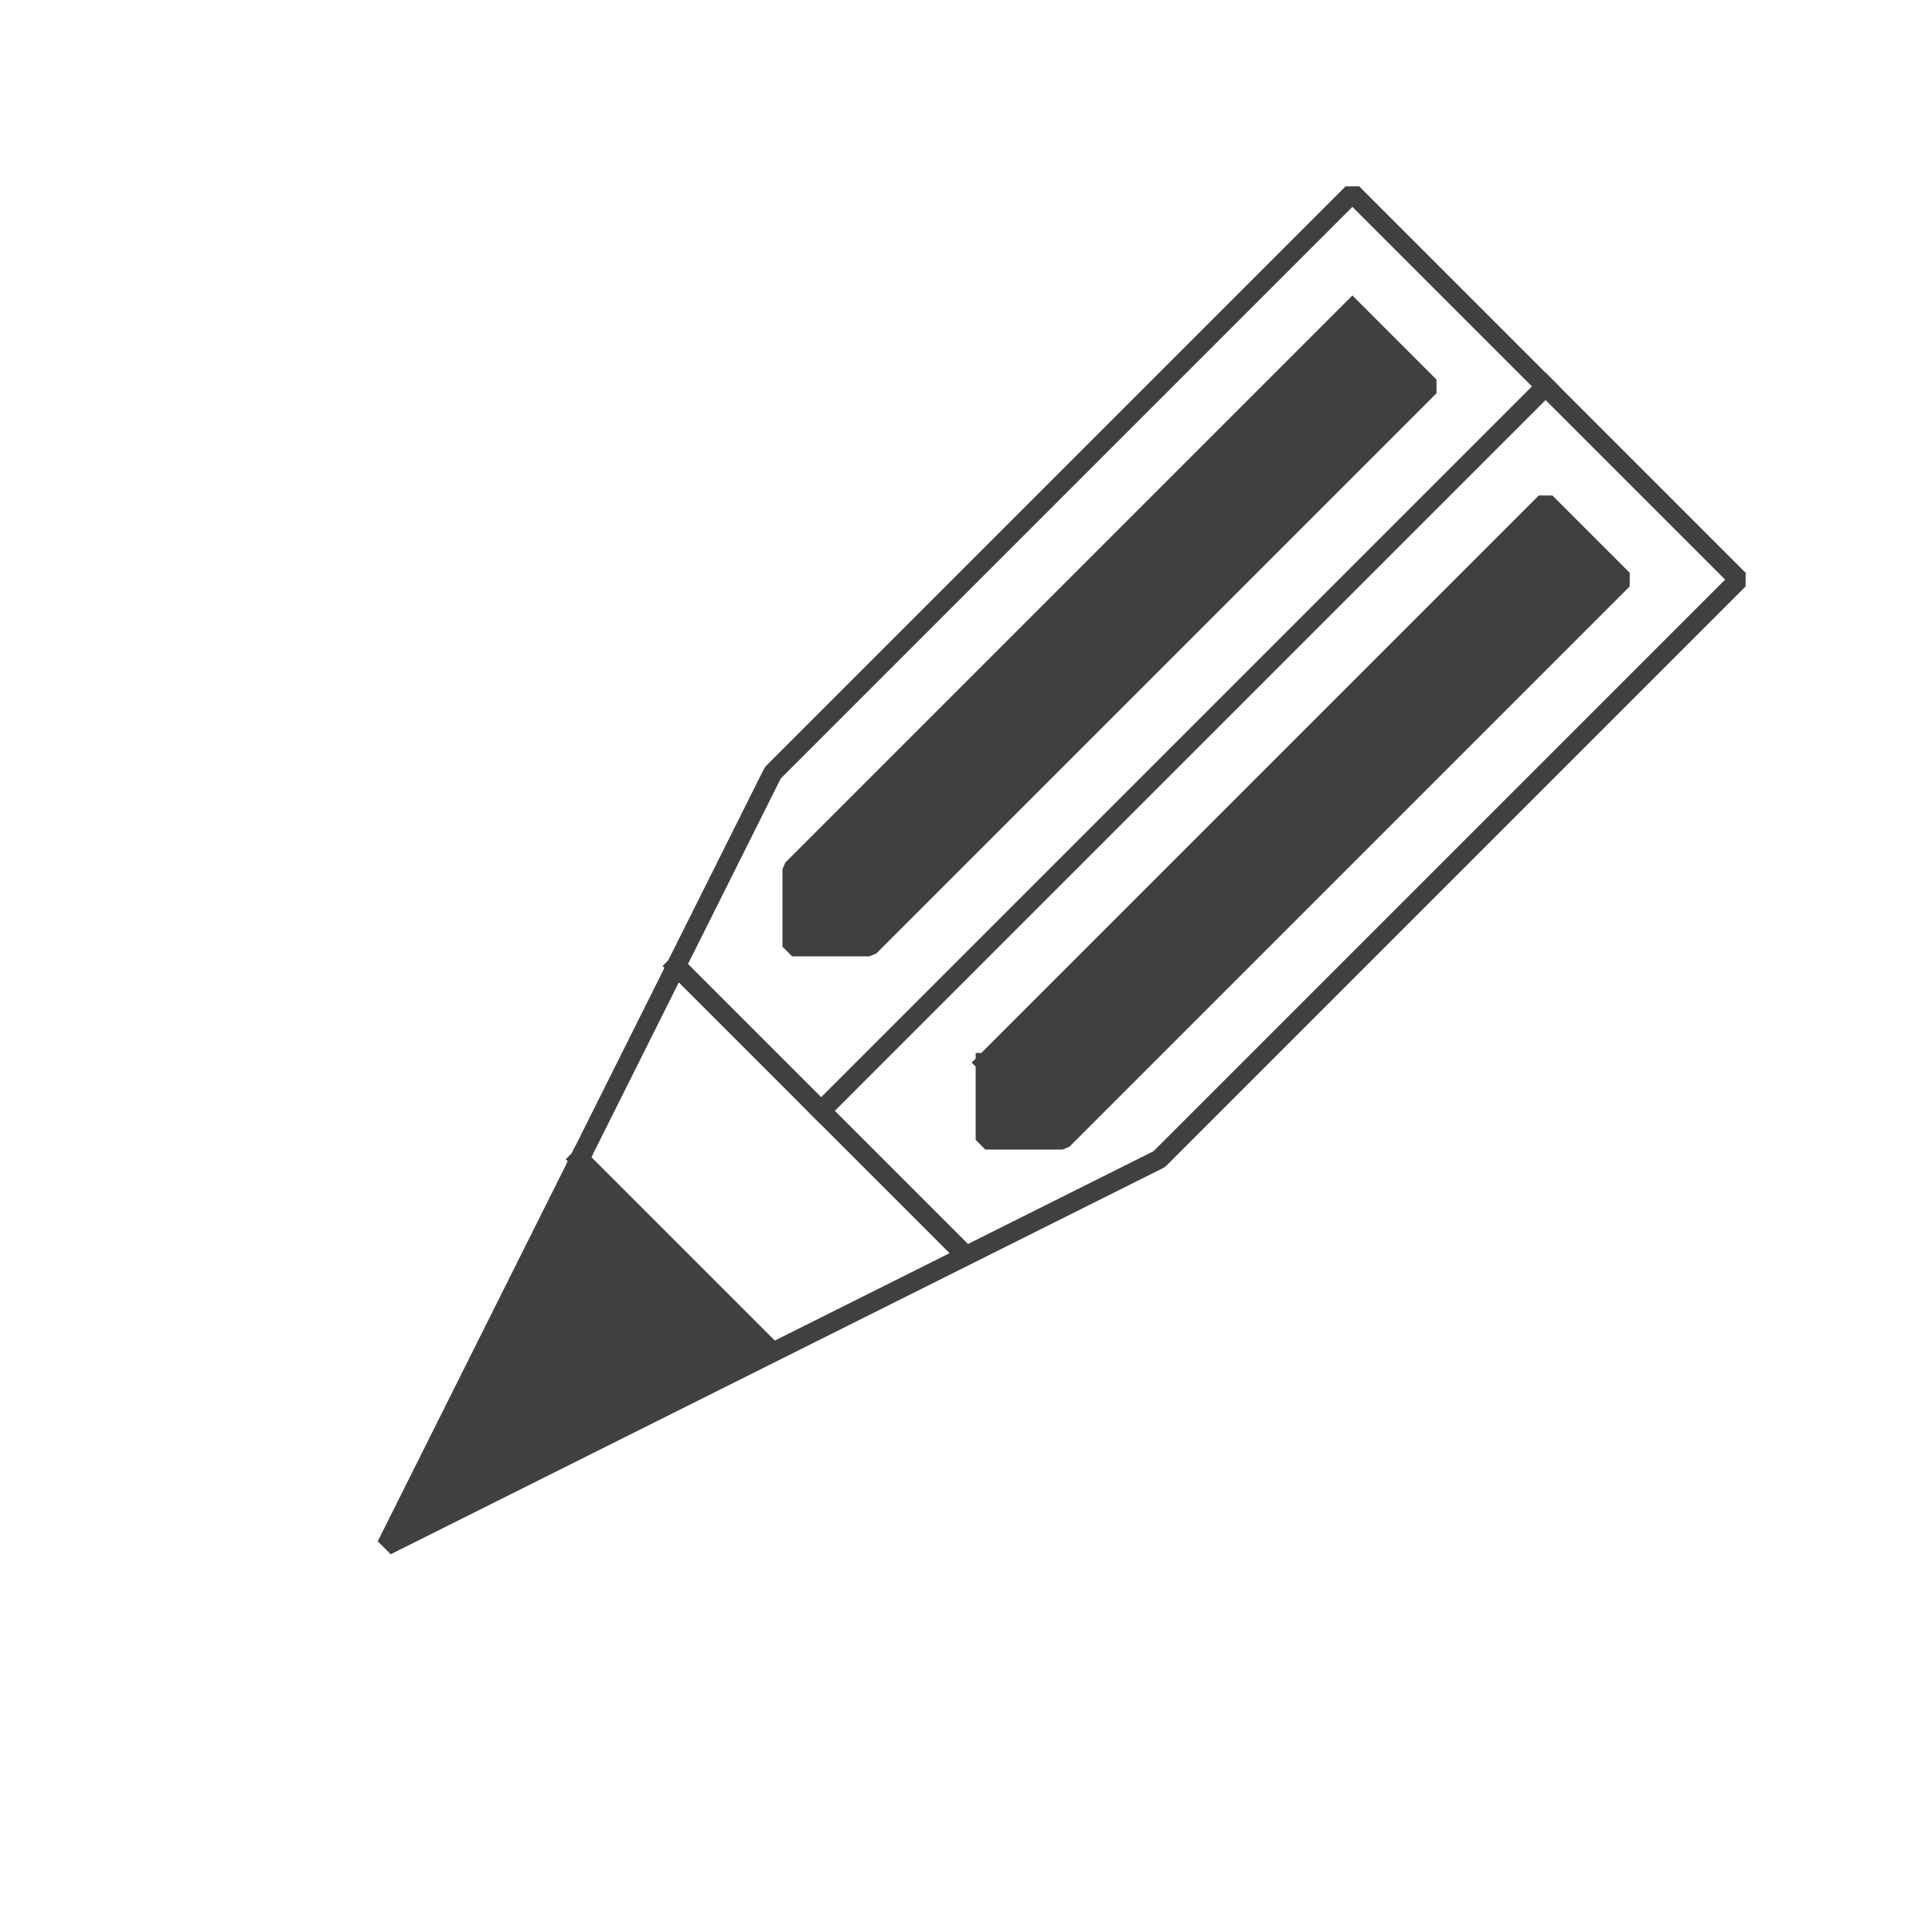
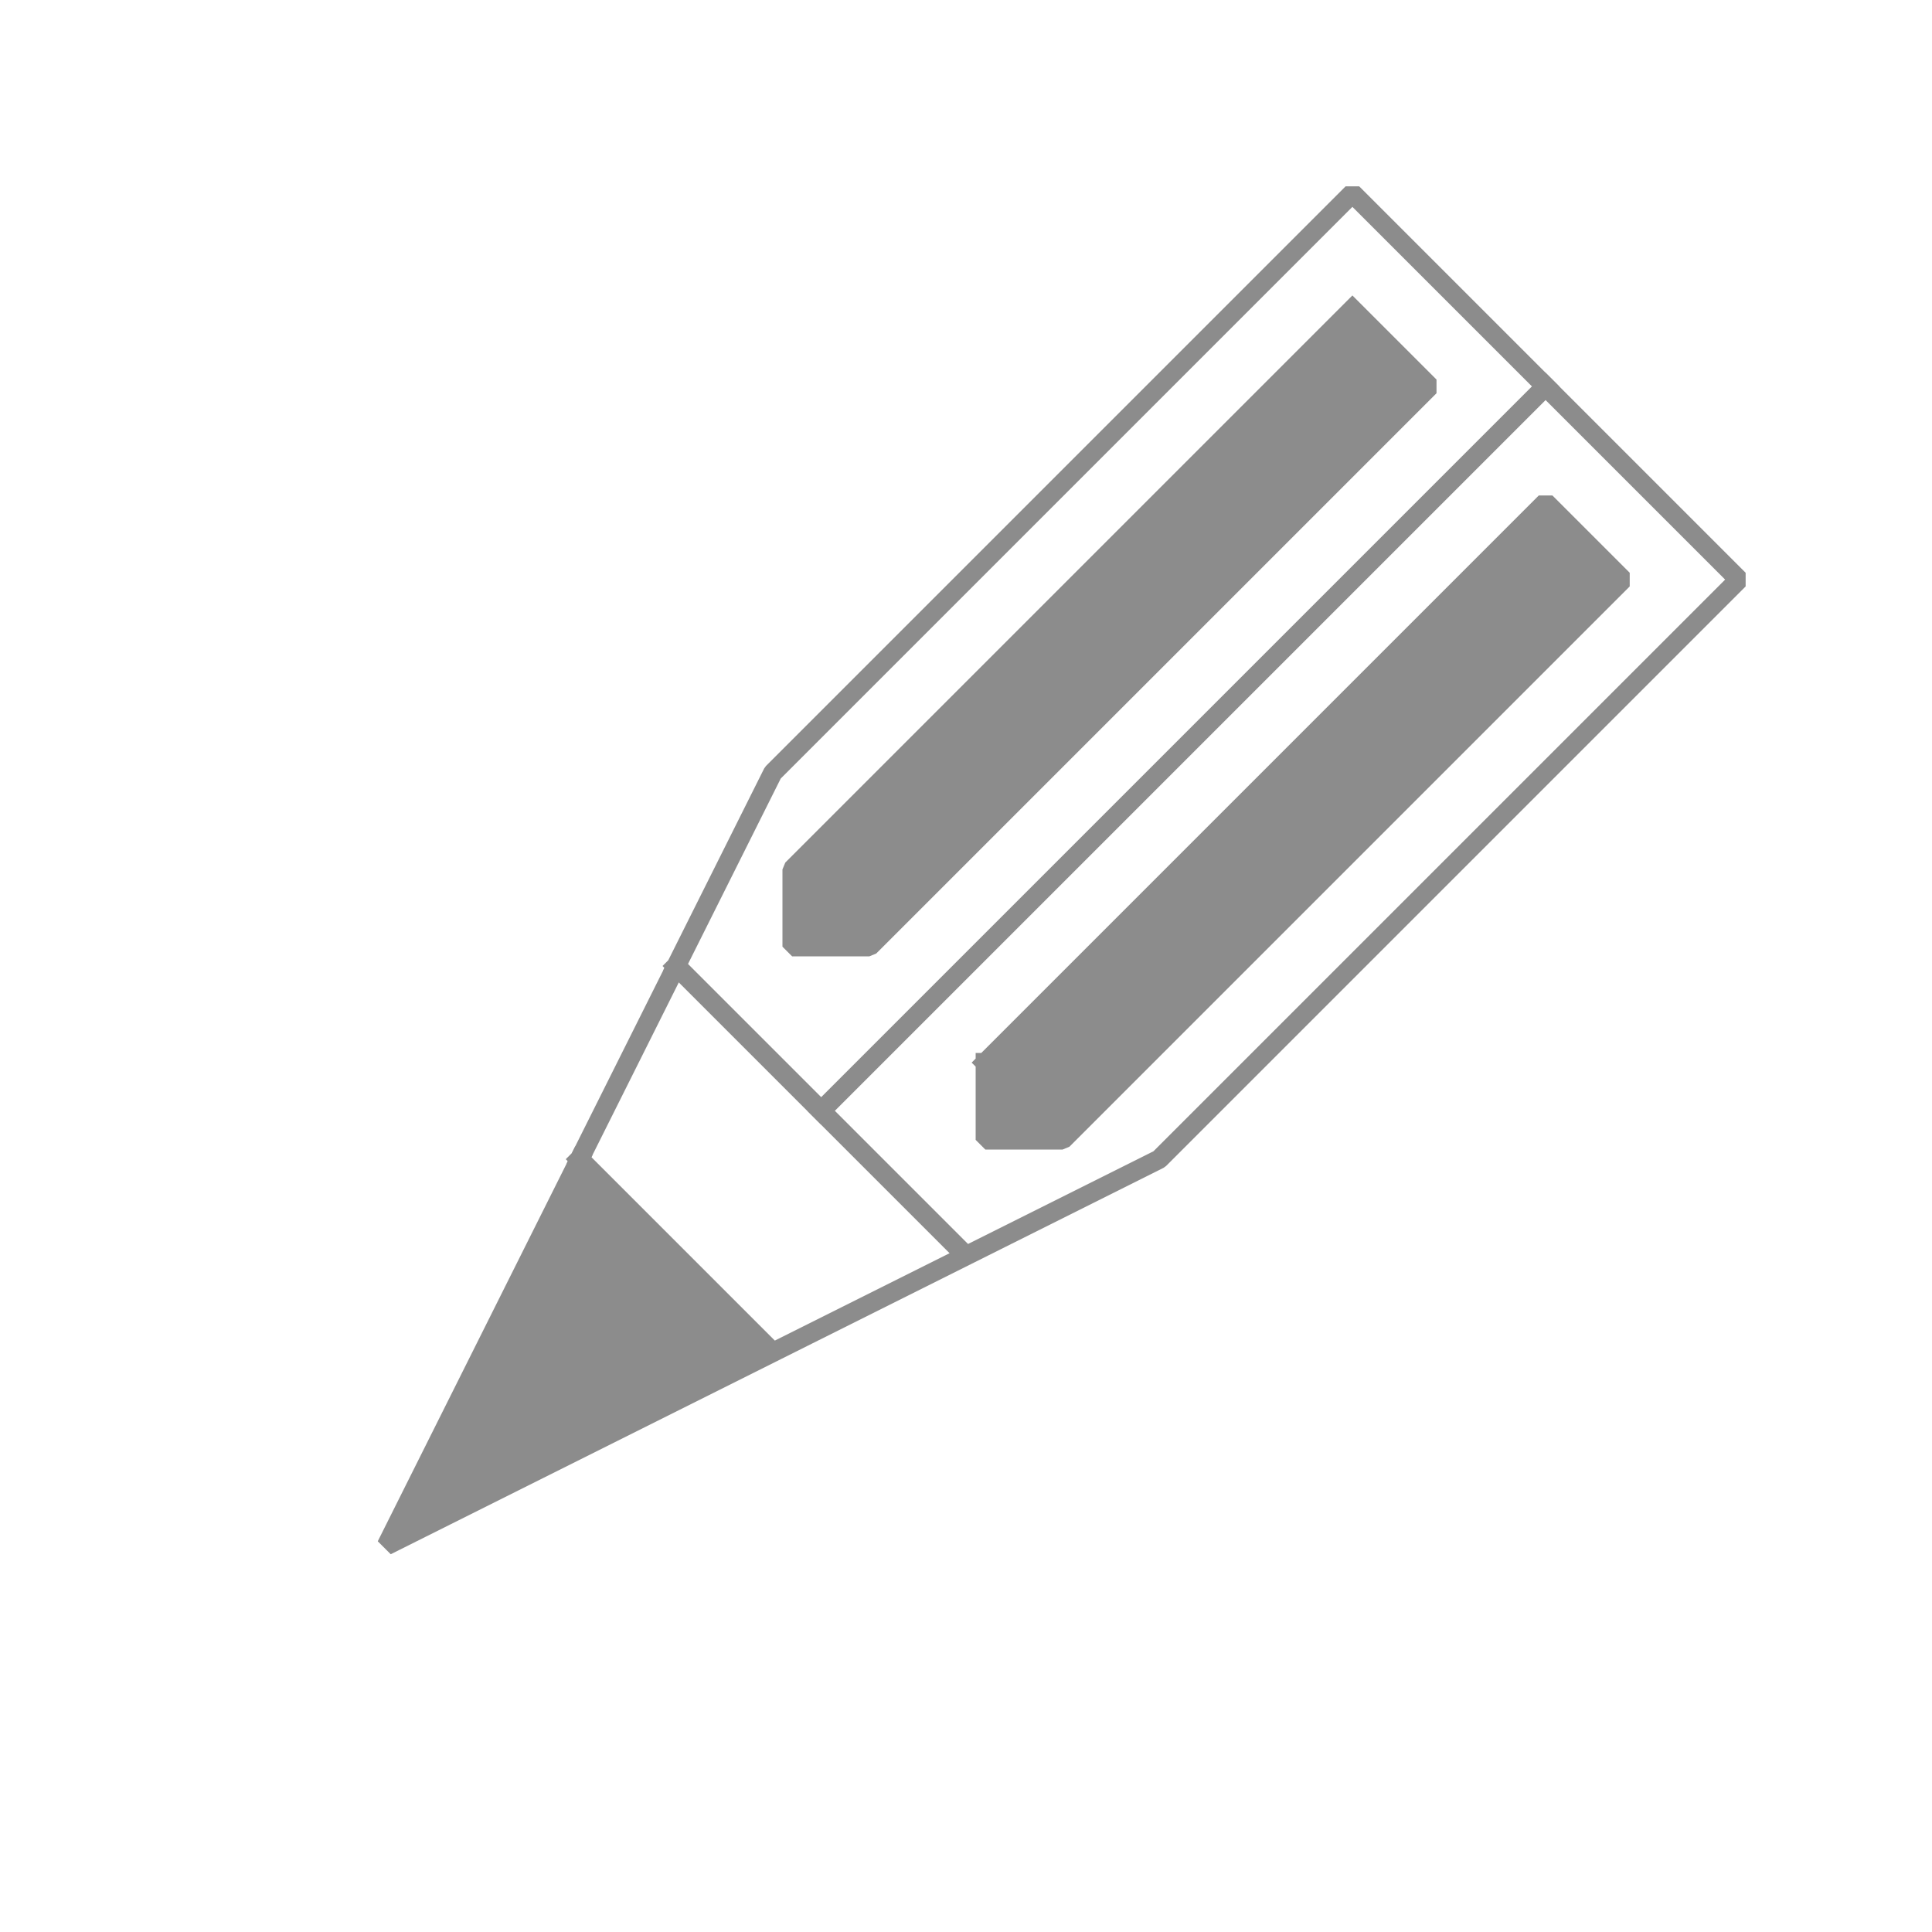
<svg xmlns="http://www.w3.org/2000/svg" width="72pt" height="72pt" viewBox="0 0 72 72">
  <defs />
-   <path id="shape0" transform="translate(14.4, 43.2)" fill="#404040" fill-rule="evenodd" stroke="#404040" stroke-width="0.72" stroke-linecap="square" stroke-linejoin="bevel" d="M7.2 0L0 14.4L14.4 7.2L7.2 0" />
-   <path id="shape1" transform="translate(21.6, 36)" fill="none" stroke="#404040" stroke-width="0.72" stroke-linecap="square" stroke-linejoin="bevel" d="M0 7.2L3.6 0L14.4 10.8L7.2 14.4L0 7.2" />
-   <path id="shape2" transform="translate(25.2, 7.2)" fill="none" stroke="#404040" stroke-width="0.72" stroke-linecap="square" stroke-linejoin="bevel" d="M0 28.8L3.6 21.6L25.2 0L39.6 14.4L18 36L10.8 39.6L0 28.8" />
-   <path id="shape3" transform="translate(29.52, 11.52)" fill="#404040" fill-rule="evenodd" stroke="#404040" stroke-width="0.72" stroke-linecap="square" stroke-linejoin="bevel" d="M20.88 0L23.76 2.88L2.88 23.76L0 23.76L0 20.88L20.88 0" />
-   <path id="shape4" transform="translate(36.72, 18.72)" fill="#404040" fill-rule="evenodd" stroke="#404040" stroke-width="0.72" stroke-linecap="square" stroke-linejoin="bevel" d="M0 20.88L0 23.76L2.88 23.76L23.76 2.88L20.88 0L0 20.88" />
-   <path id="shape5" transform="translate(30.6, 14.4)" fill="none" stroke="#404040" stroke-width="0.72" stroke-linecap="square" stroke-linejoin="miter" stroke-miterlimit="2" d="M27 0L0 27" />
+   <path id="shape0" transform="translate(14.4, 43.2)" fill="#8c8c8c" fill-rule="evenodd" stroke="#8c8c8c" stroke-width="0.72" stroke-linecap="square" stroke-linejoin="bevel" d="M7.2 0L0 14.4L14.4 7.2L7.2 0" />
+   <path id="shape1" transform="translate(21.6, 36)" fill="none" stroke="#8c8c8c" stroke-width="0.72" stroke-linecap="square" stroke-linejoin="bevel" d="M0 7.2L3.6 0L14.4 10.8L7.2 14.4L0 7.2" />
+   <path id="shape2" transform="translate(25.2, 7.2)" fill="none" stroke="#8c8c8c" stroke-width="0.72" stroke-linecap="square" stroke-linejoin="bevel" d="M0 28.8L3.6 21.6L25.2 0L39.6 14.4L18 36L10.8 39.6L0 28.8" />
+   <path id="shape3" transform="translate(29.52, 11.52)" fill="#8c8c8c" fill-rule="evenodd" stroke="#8c8c8c" stroke-width="0.72" stroke-linecap="square" stroke-linejoin="bevel" d="M20.88 0L23.76 2.88L2.88 23.76L0 23.76L0 20.88L20.88 0" />
+   <path id="shape4" transform="translate(36.72, 18.72)" fill="#8c8c8c" fill-rule="evenodd" stroke="#8c8c8c" stroke-width="0.72" stroke-linecap="square" stroke-linejoin="bevel" d="M0 20.88L0 23.76L2.88 23.76L23.76 2.88L20.88 0L0 20.88" />
+   <path id="shape5" transform="translate(30.6, 14.4)" fill="none" stroke="#8c8c8c" stroke-width="0.72" stroke-linecap="square" stroke-linejoin="miter" stroke-miterlimit="2" d="M27 0L0 27" />
</svg>
